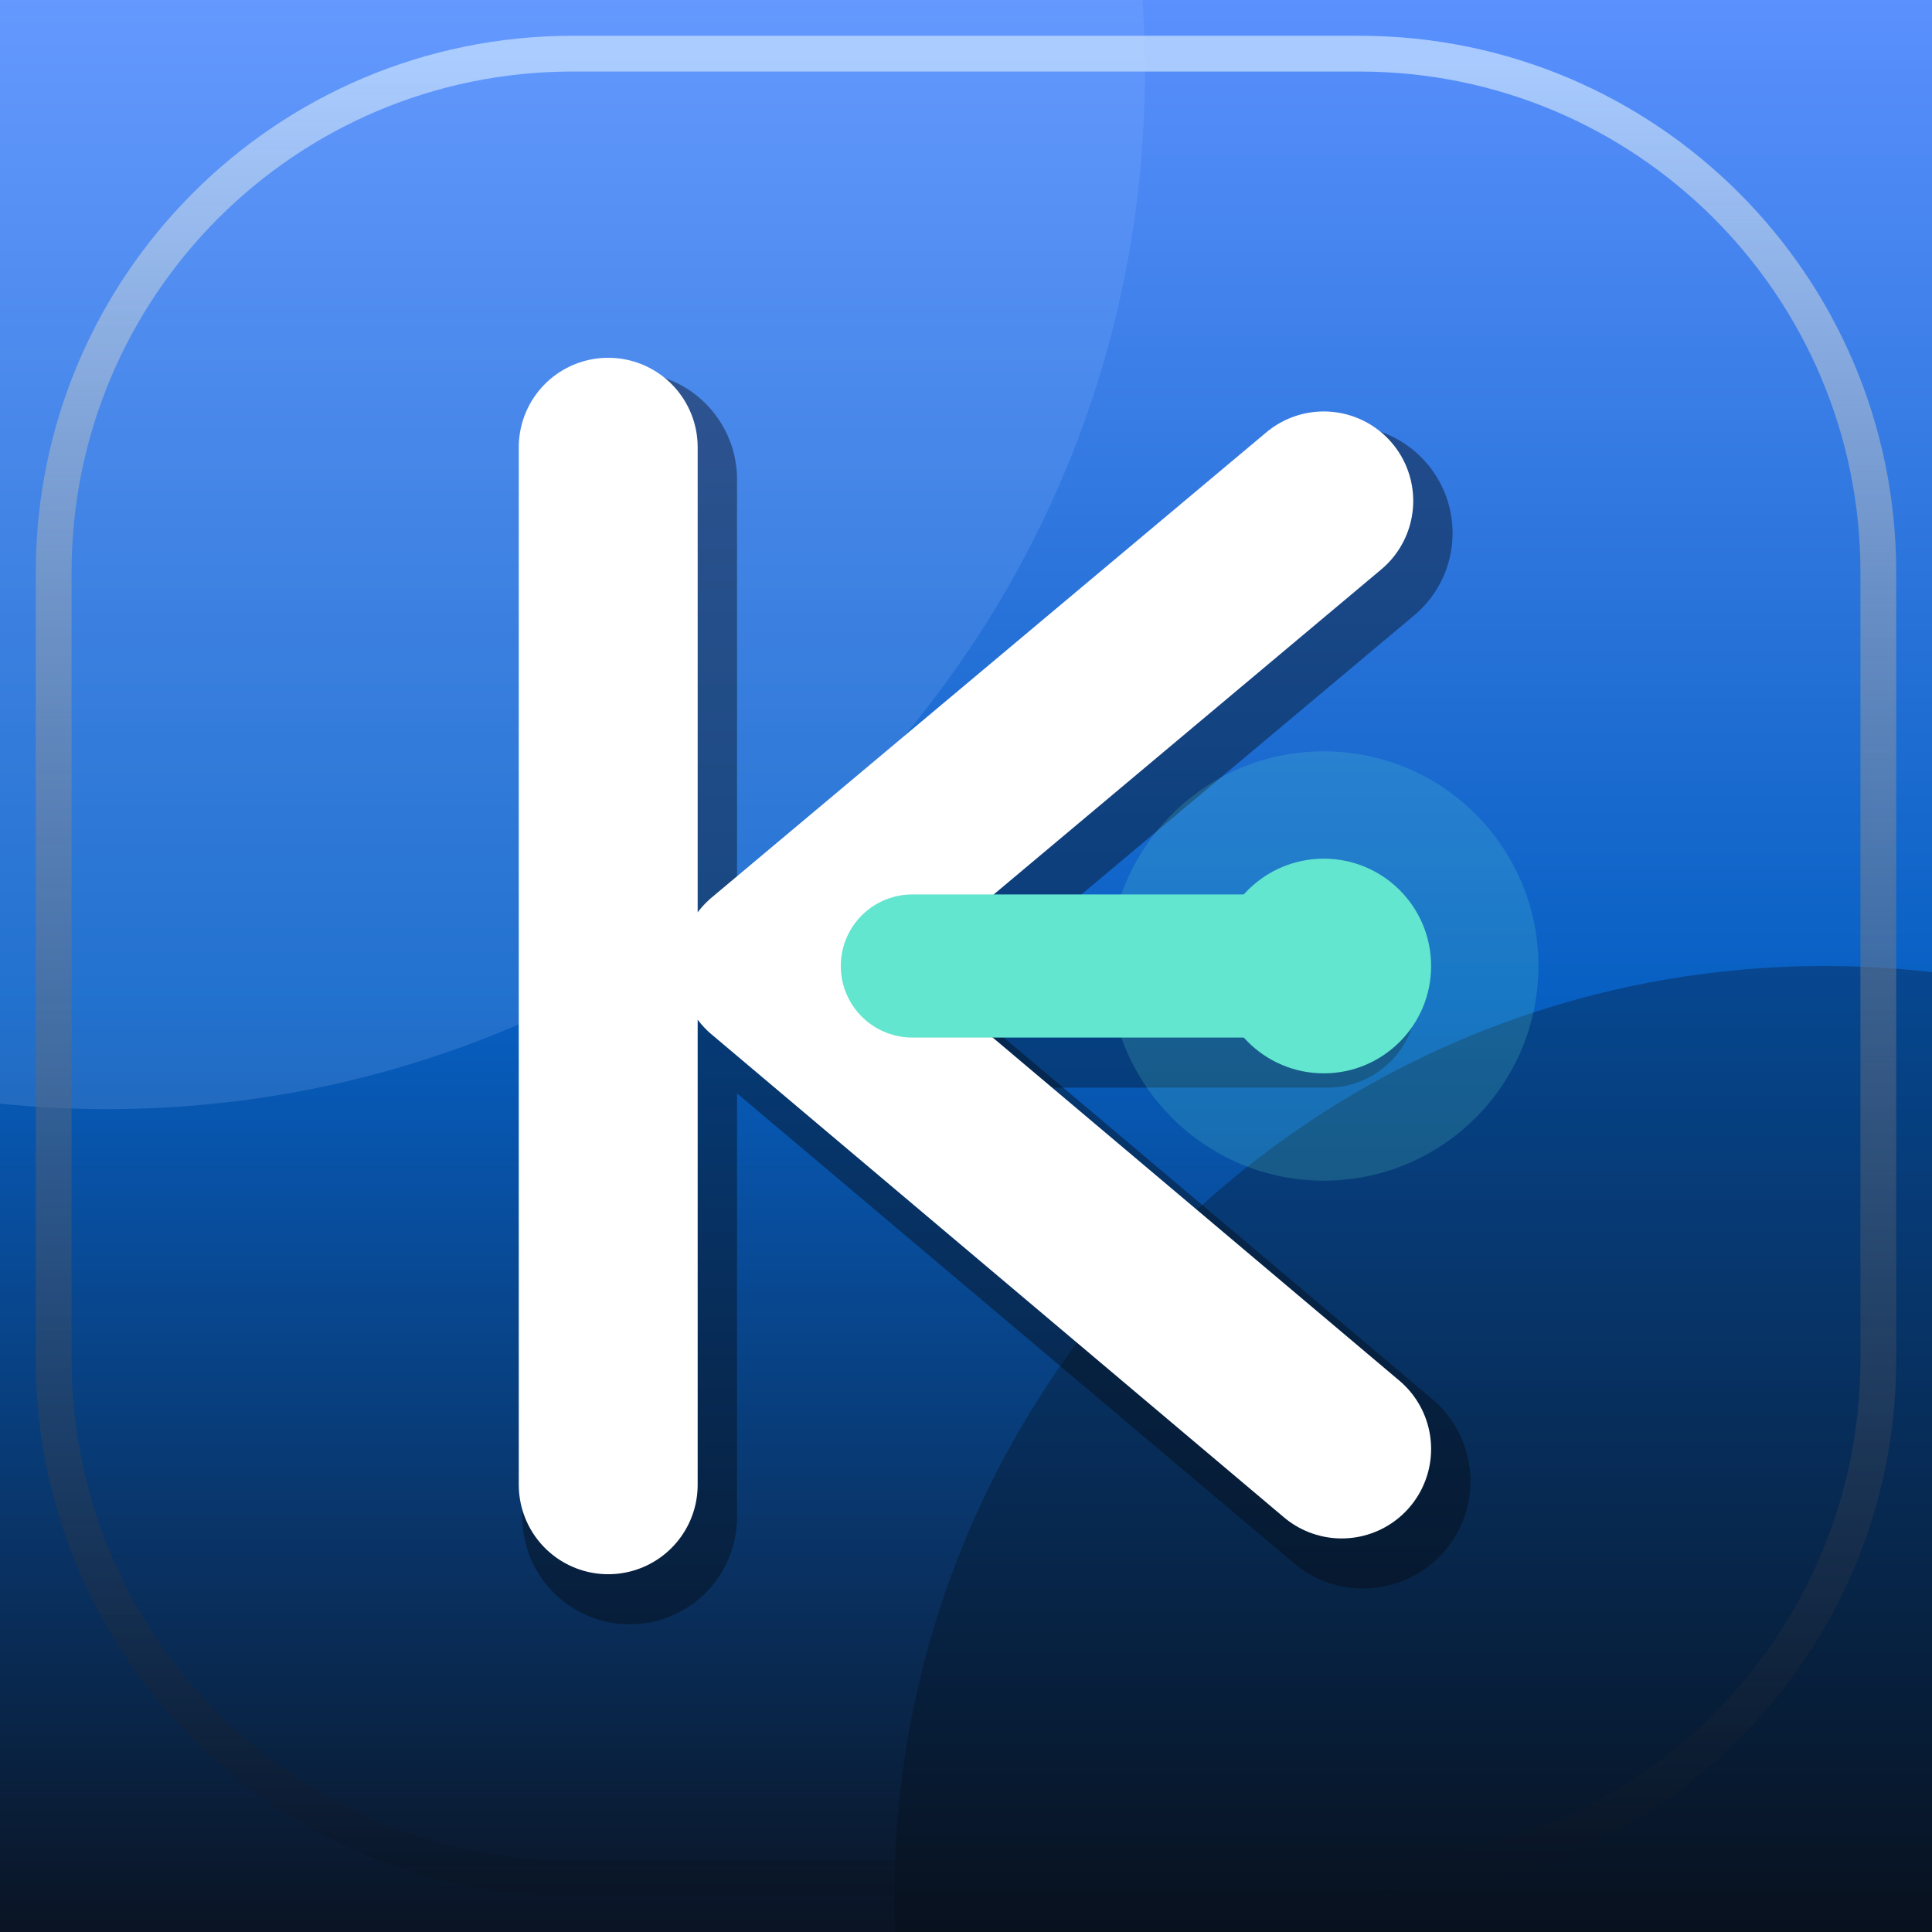
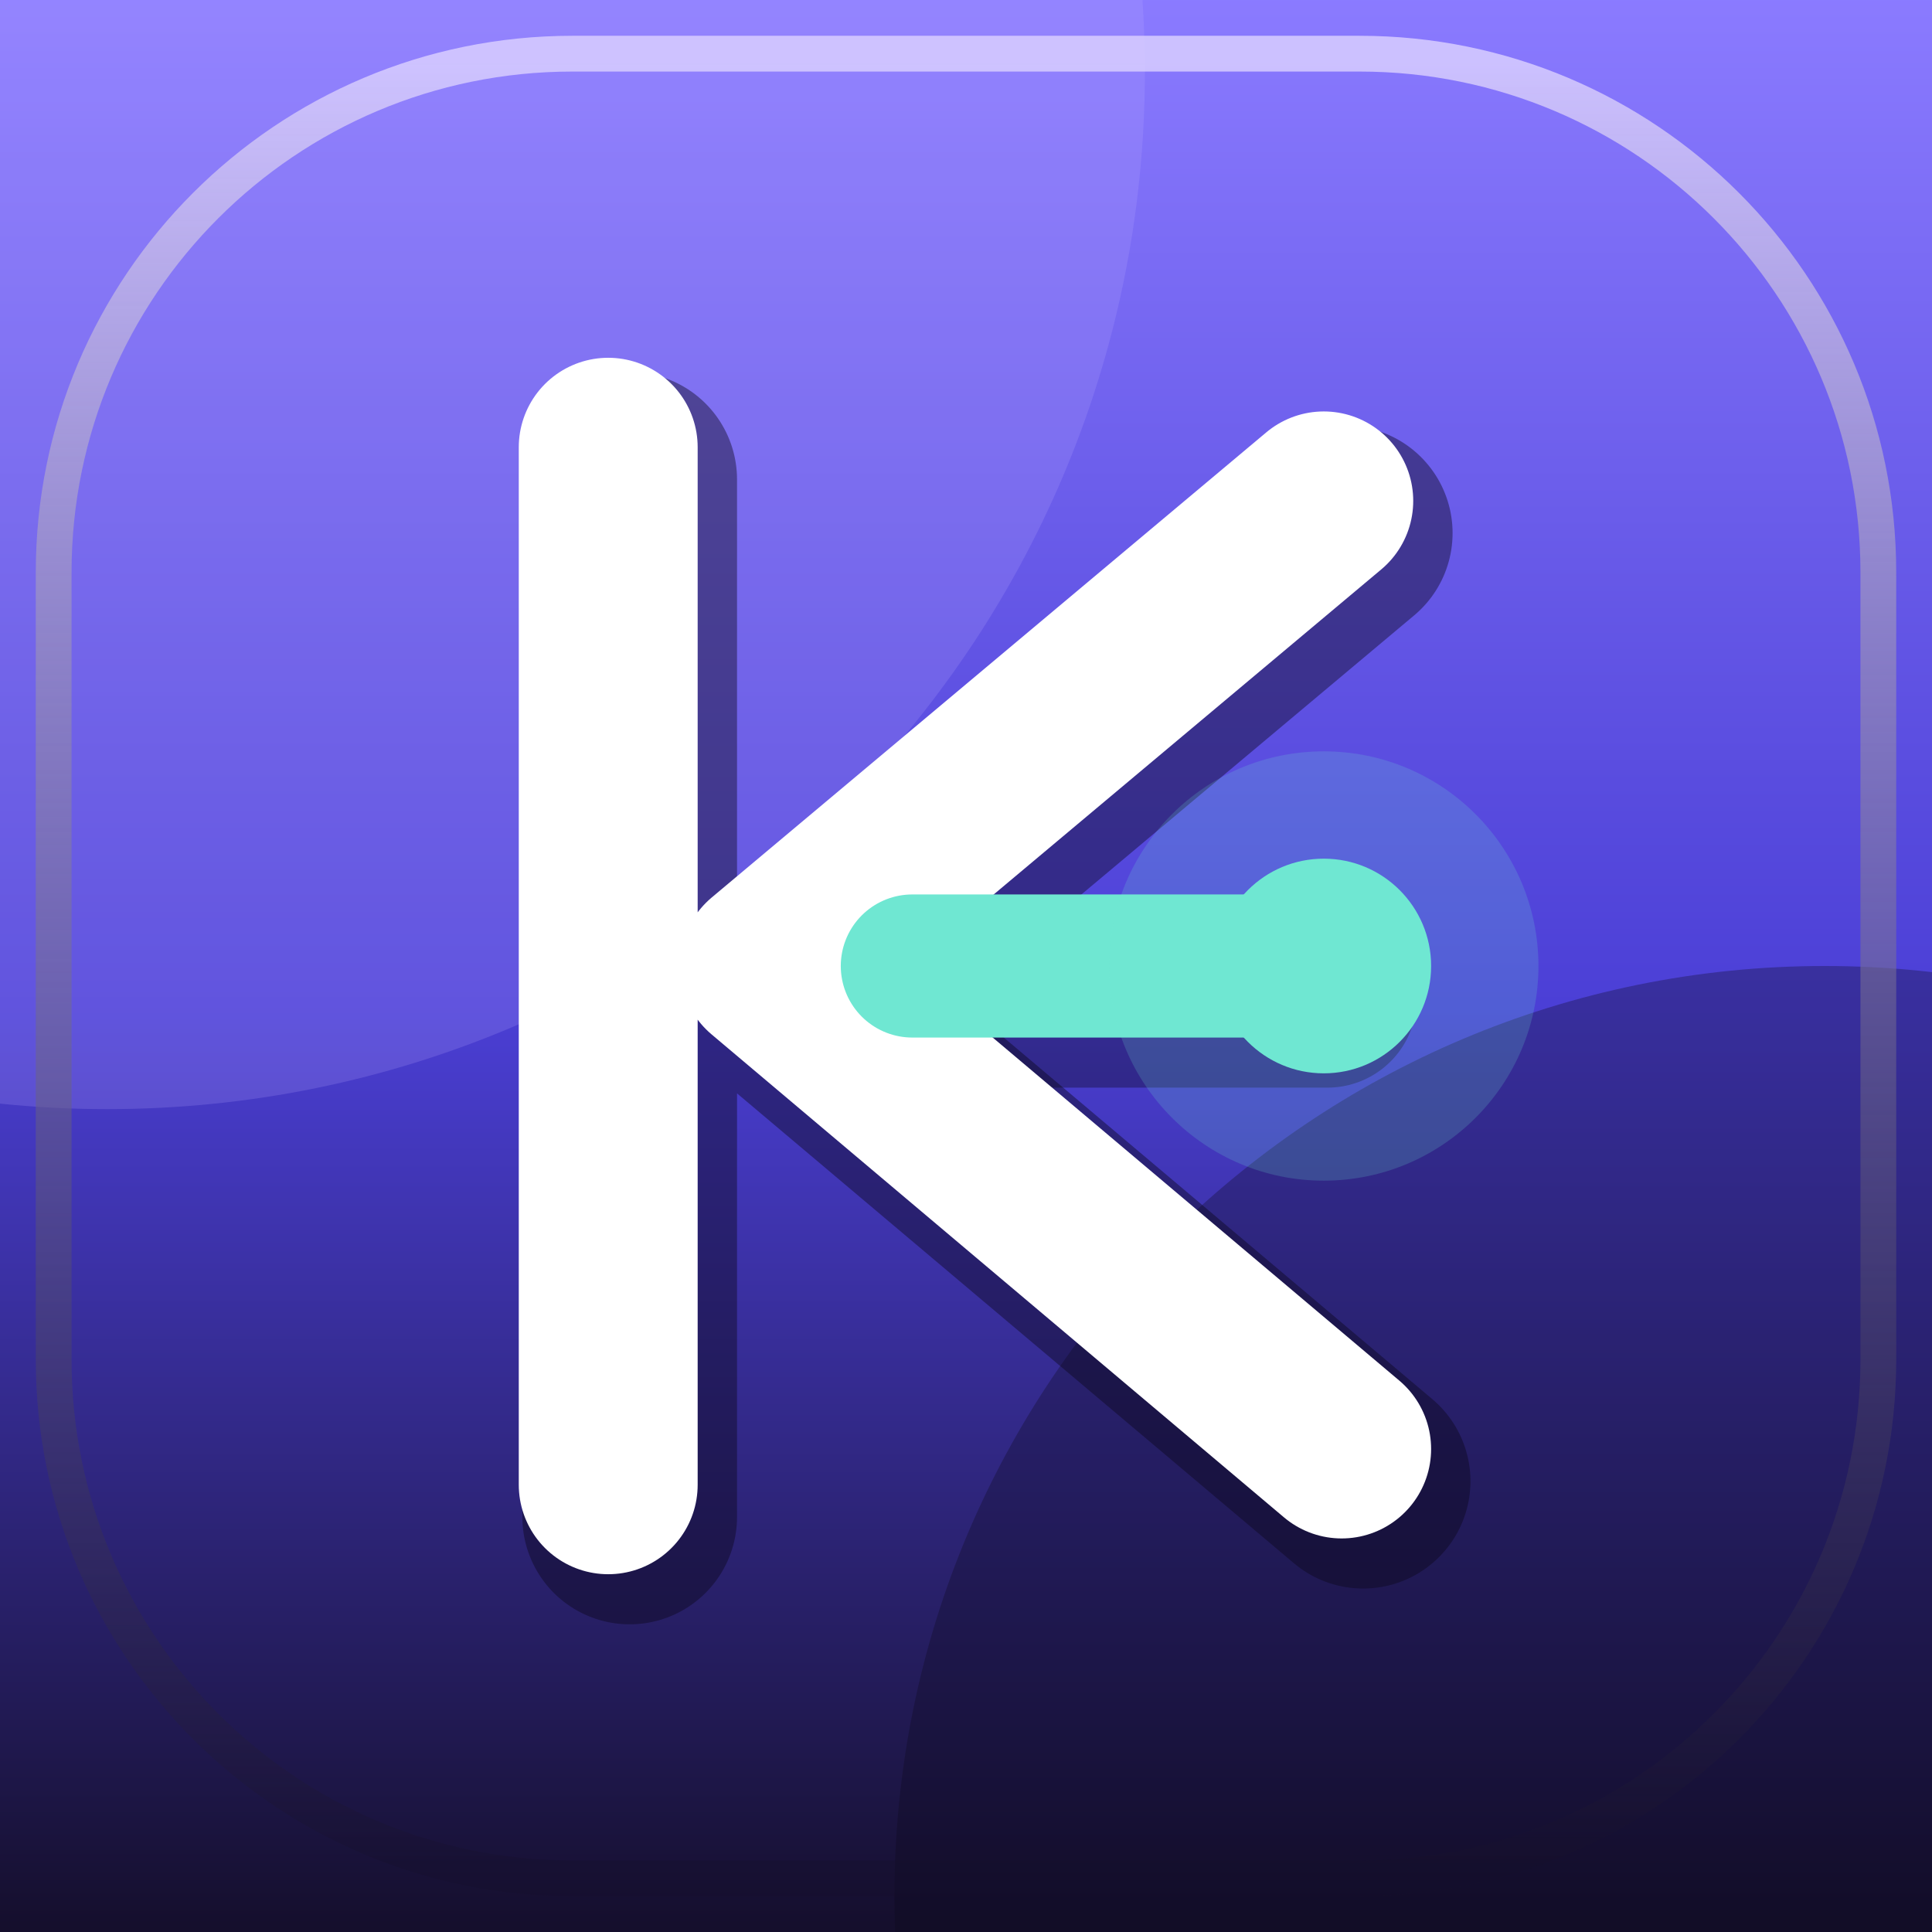
<svg xmlns="http://www.w3.org/2000/svg" width="108" height="108" viewBox="0 0 108 108">
  <defs>
    <linearGradient id="kaamlink-bg" x1="0" y1="0" x2="0" y2="1">
-       <stop offset="0" stop-color="#5B91FF" />
-       <stop offset="0.52" stop-color="#075FC2" />
-       <stop offset="1" stop-color="#0A1322" />
+       <stop offset="0" stop-color="#8B7BFF" />
+       <stop offset="0.52" stop-color="#4B3FD6" />
+       <stop offset="1" stop-color="#140E2A" />
    </linearGradient>
    <linearGradient id="kaamlink-rim" x1="0" y1="0" x2="0" y2="1">
-       <stop offset="0" stop-color="#B7D5FF" stop-opacity="0.85" />
-       <stop offset="1" stop-color="#0A1322" stop-opacity="0.35" />
+       <stop offset="0" stop-color="#D9CEFF" stop-opacity="0.85" />
+       <stop offset="1" stop-color="#140E2A" stop-opacity="0.35" />
    </linearGradient>
  </defs>
  <rect width="108" height="108" fill="url(#kaamlink-bg)" />
-   <circle cx="6" cy="4" r="58" fill="#8DBBFF" opacity="0.20" />
-   <circle cx="102" cy="106" r="52" fill="#050A12" opacity="0.30" />
+   <circle cx="6" cy="4" r="58" fill="#B9A9FF" opacity="0.20" />
+   <circle cx="102" cy="106" r="52" fill="#0B0718" opacity="0.30" />
  <rect x="3" y="3" width="102" height="102" rx="29" fill="none" stroke="url(#kaamlink-rim)" stroke-width="2" />
  <g fill="none" stroke-linecap="round" stroke-linejoin="round" transform="translate(1.2 1.8)">
-     <path d="M34 25v58M74 28 43 54l32 27" stroke="#050A12" stroke-opacity="0.42" stroke-width="12" />
-     <path d="M51 54h22" stroke="#050A12" stroke-opacity="0.35" stroke-width="10" />
+     <path d="M34 25v58M74 28 43 54l32 27" stroke="#0B0718" stroke-opacity="0.42" stroke-width="12" />
+     <path d="M51 54h22" stroke="#0B0718" stroke-opacity="0.35" stroke-width="10" />
  </g>
  <g fill="none" stroke-linecap="round" stroke-linejoin="round">
    <path d="M34 25v58M74 28 43 54l32 27" stroke="#FFFFFF" stroke-width="10" />
-     <path d="M51 54h22" stroke="#62E6CF" stroke-width="8" />
-     <circle cx="74" cy="54" r="6" fill="#62E6CF" stroke="none" />
-     <circle cx="74" cy="54" r="12" fill="#62E6CF" opacity="0.18" stroke="none" />
+     <path d="M51 54h22" stroke="#6FE7D2" stroke-width="8" />
+     <circle cx="74" cy="54" r="6" fill="#6FE7D2" stroke="none" />
+     <circle cx="74" cy="54" r="12" fill="#6FE7D2" opacity="0.18" stroke="none" />
  </g>
</svg>
